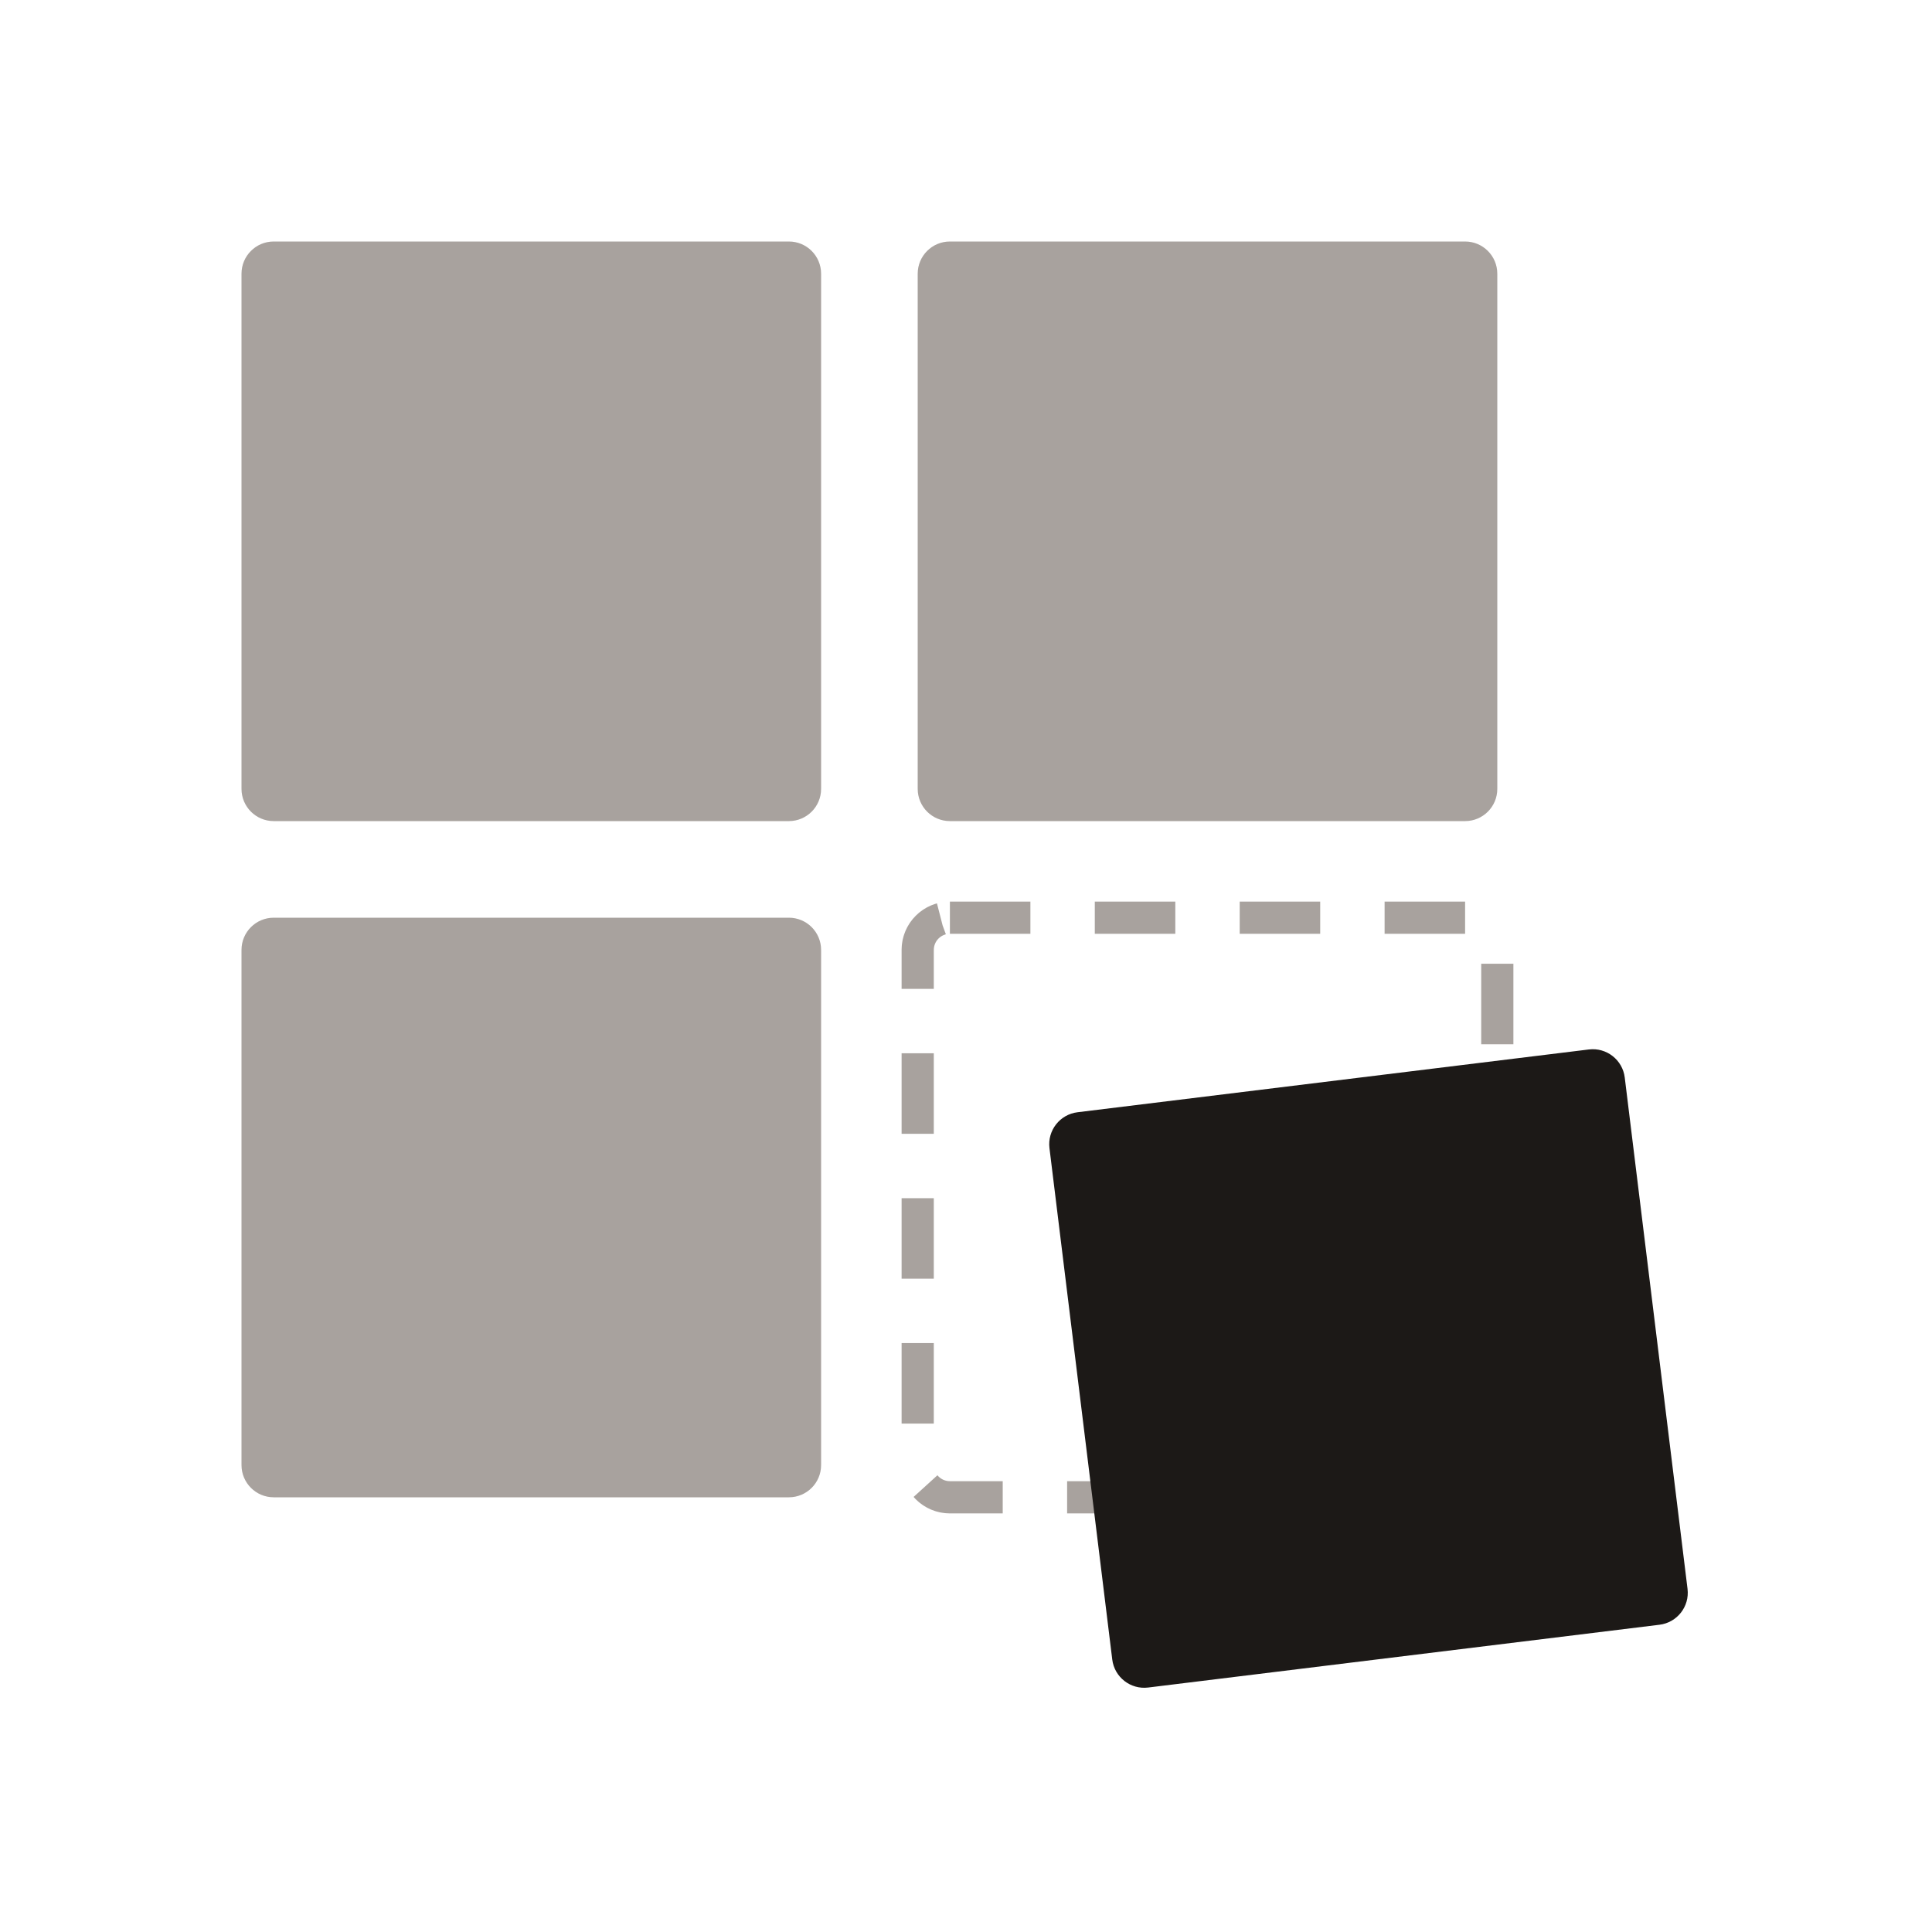
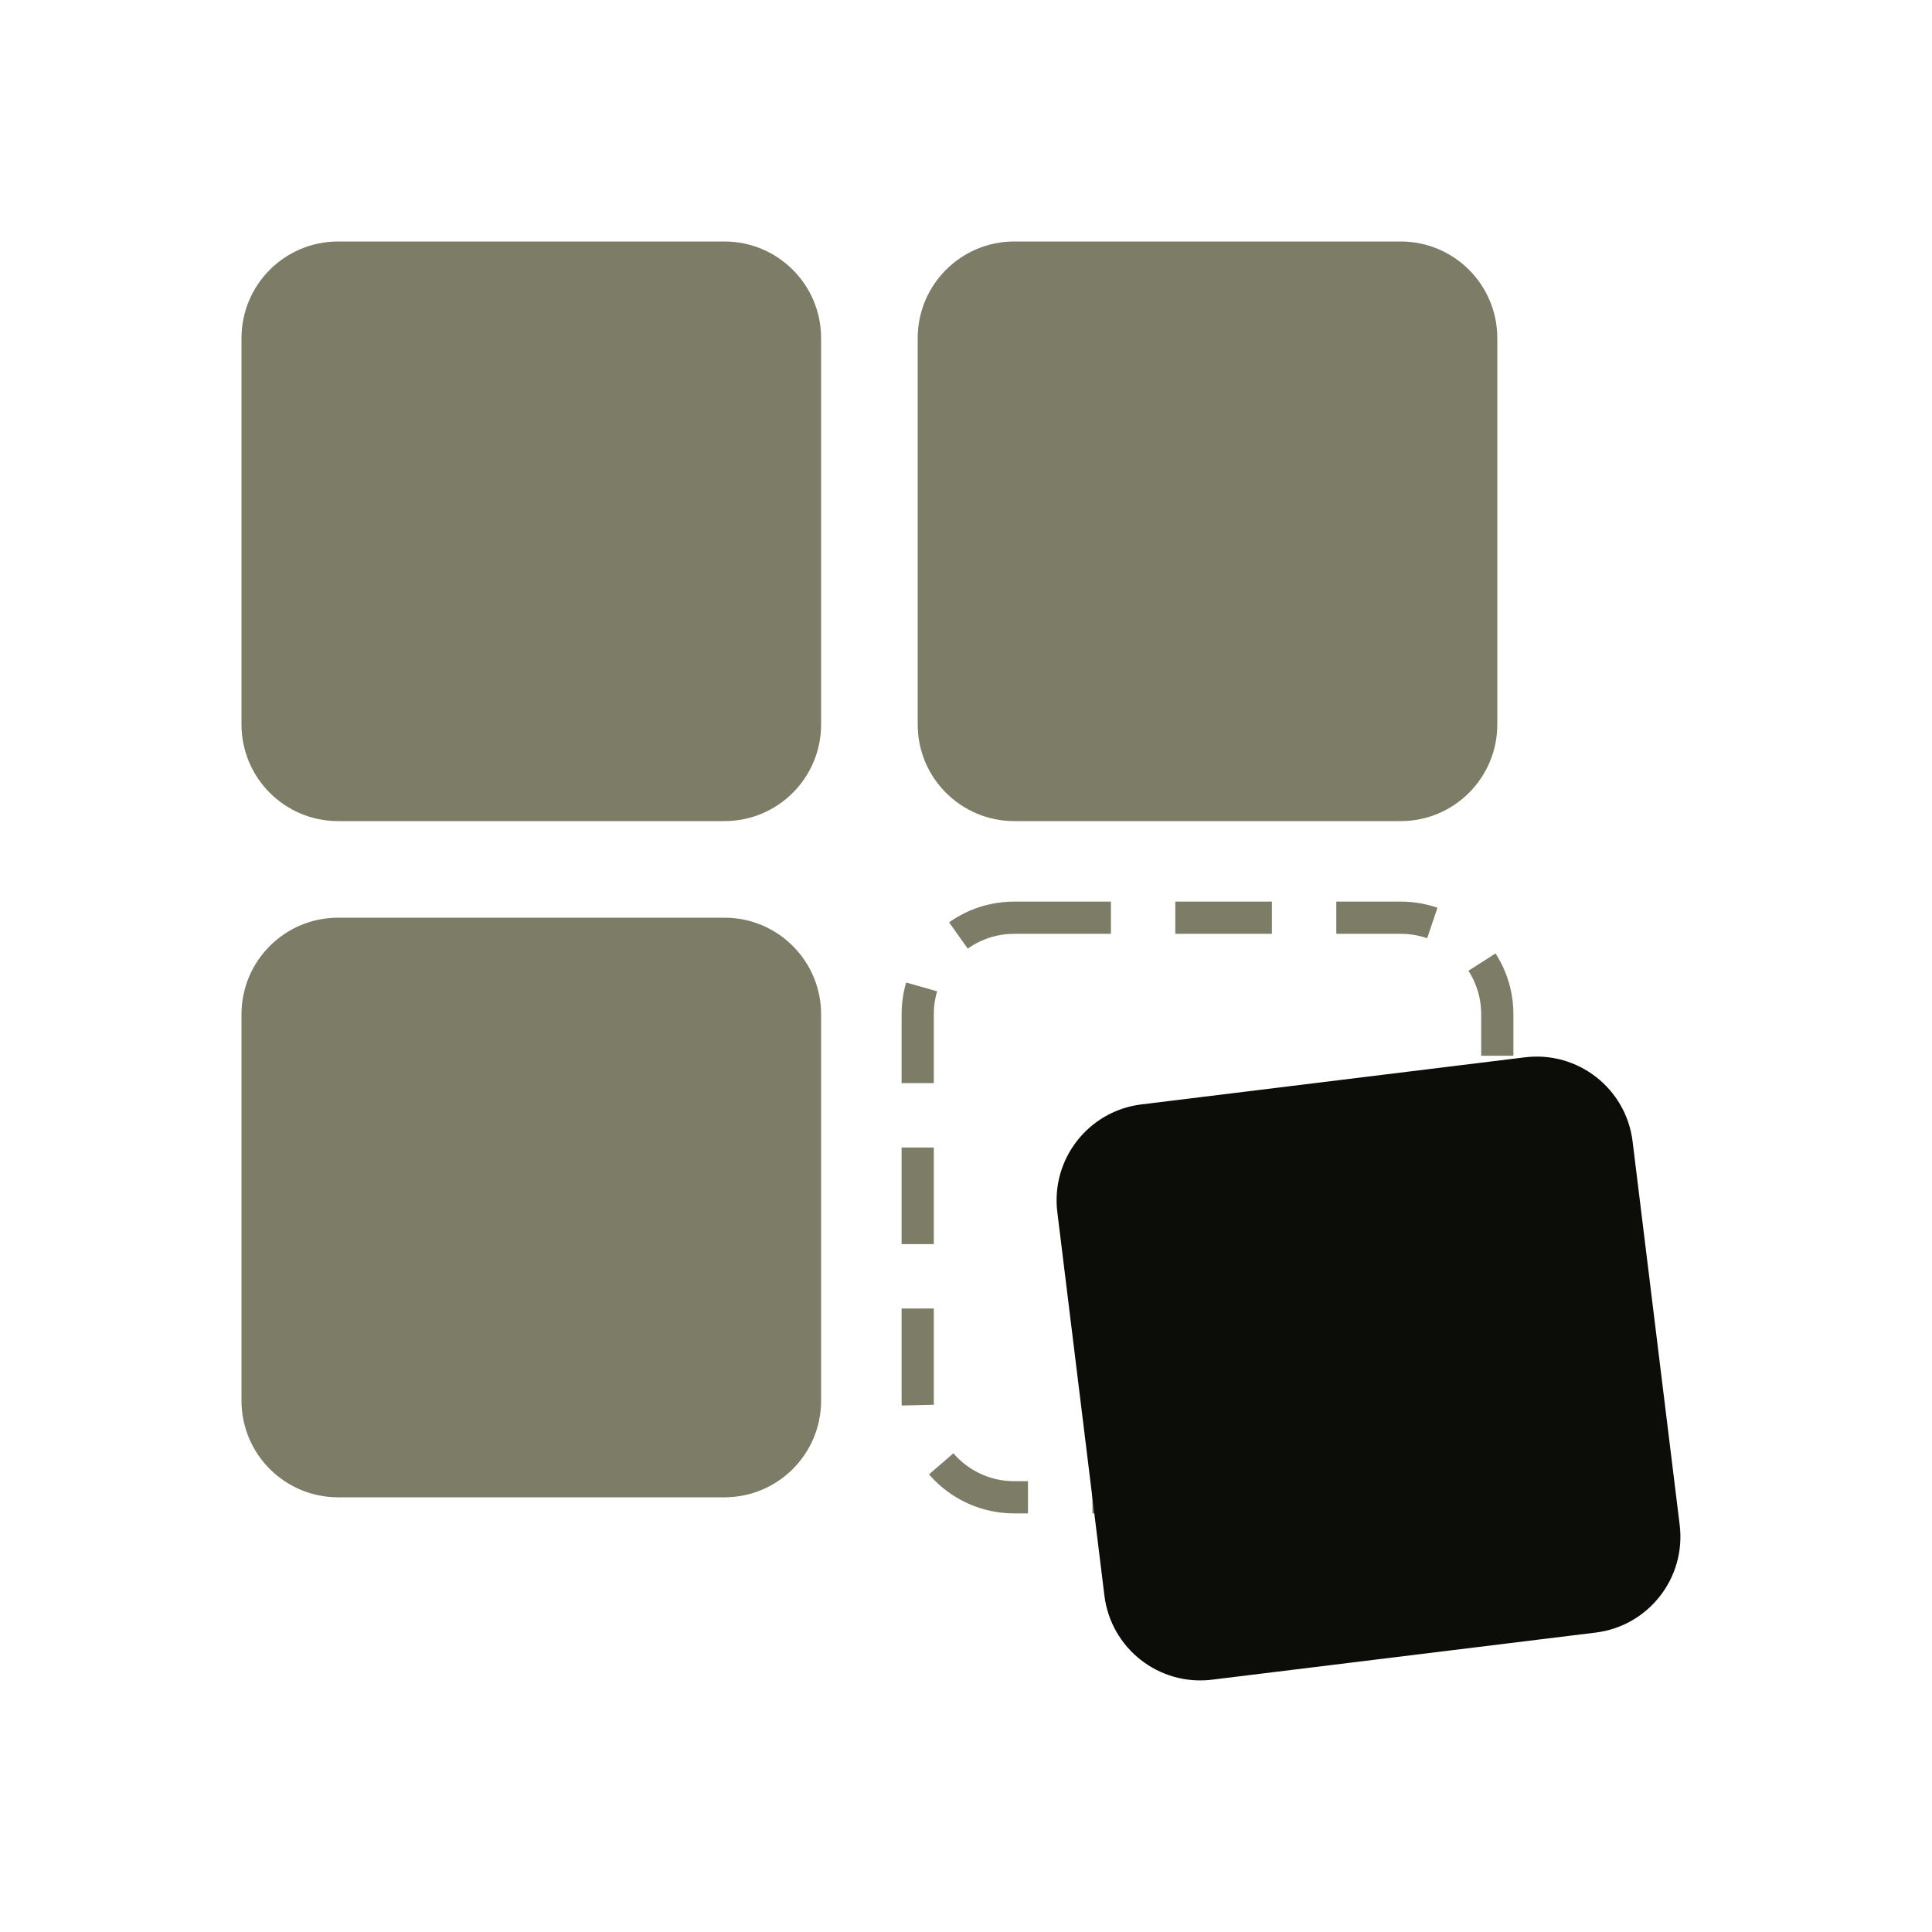
<svg xmlns="http://www.w3.org/2000/svg" viewBox="0 0 120 120" width="120" height="120">
-   <rect x="15" y="15" width="36" height="36" rx="2" fill="#A8A29E" />
-   <rect x="57" y="15" width="36" height="36" rx="2" fill="#A8A29E" />
-   <rect x="15" y="57" width="36" height="36" rx="2" fill="#A8A29E" />
-   <rect x="57" y="57" width="36" height="36" rx="2" fill="none" stroke="#A8A29E" stroke-width="2" stroke-dasharray="5,4" />
-   <rect x="67" y="67" width="36" height="36" rx="2" fill="#1C1917" transform="rotate(-7, 85, 85)" />
+   <rect x="15" y="15" width="36" height="36" rx="6" fill="#7C7C67" />
+   <rect x="57" y="15" width="36" height="36" rx="6" fill="#7C7C67" />
+   <rect x="15" y="57" width="36" height="36" rx="6" fill="#7C7C67" />
+   <rect x="57" y="57" width="36" height="36" rx="6" fill="none" stroke="#7C7C67" stroke-width="2" stroke-dasharray="6 4" />
+   <rect x="67" y="67" width="36" height="36" rx="6" fill="#0C0C09" transform="rotate(-7, 85, 85)" />
</svg>
